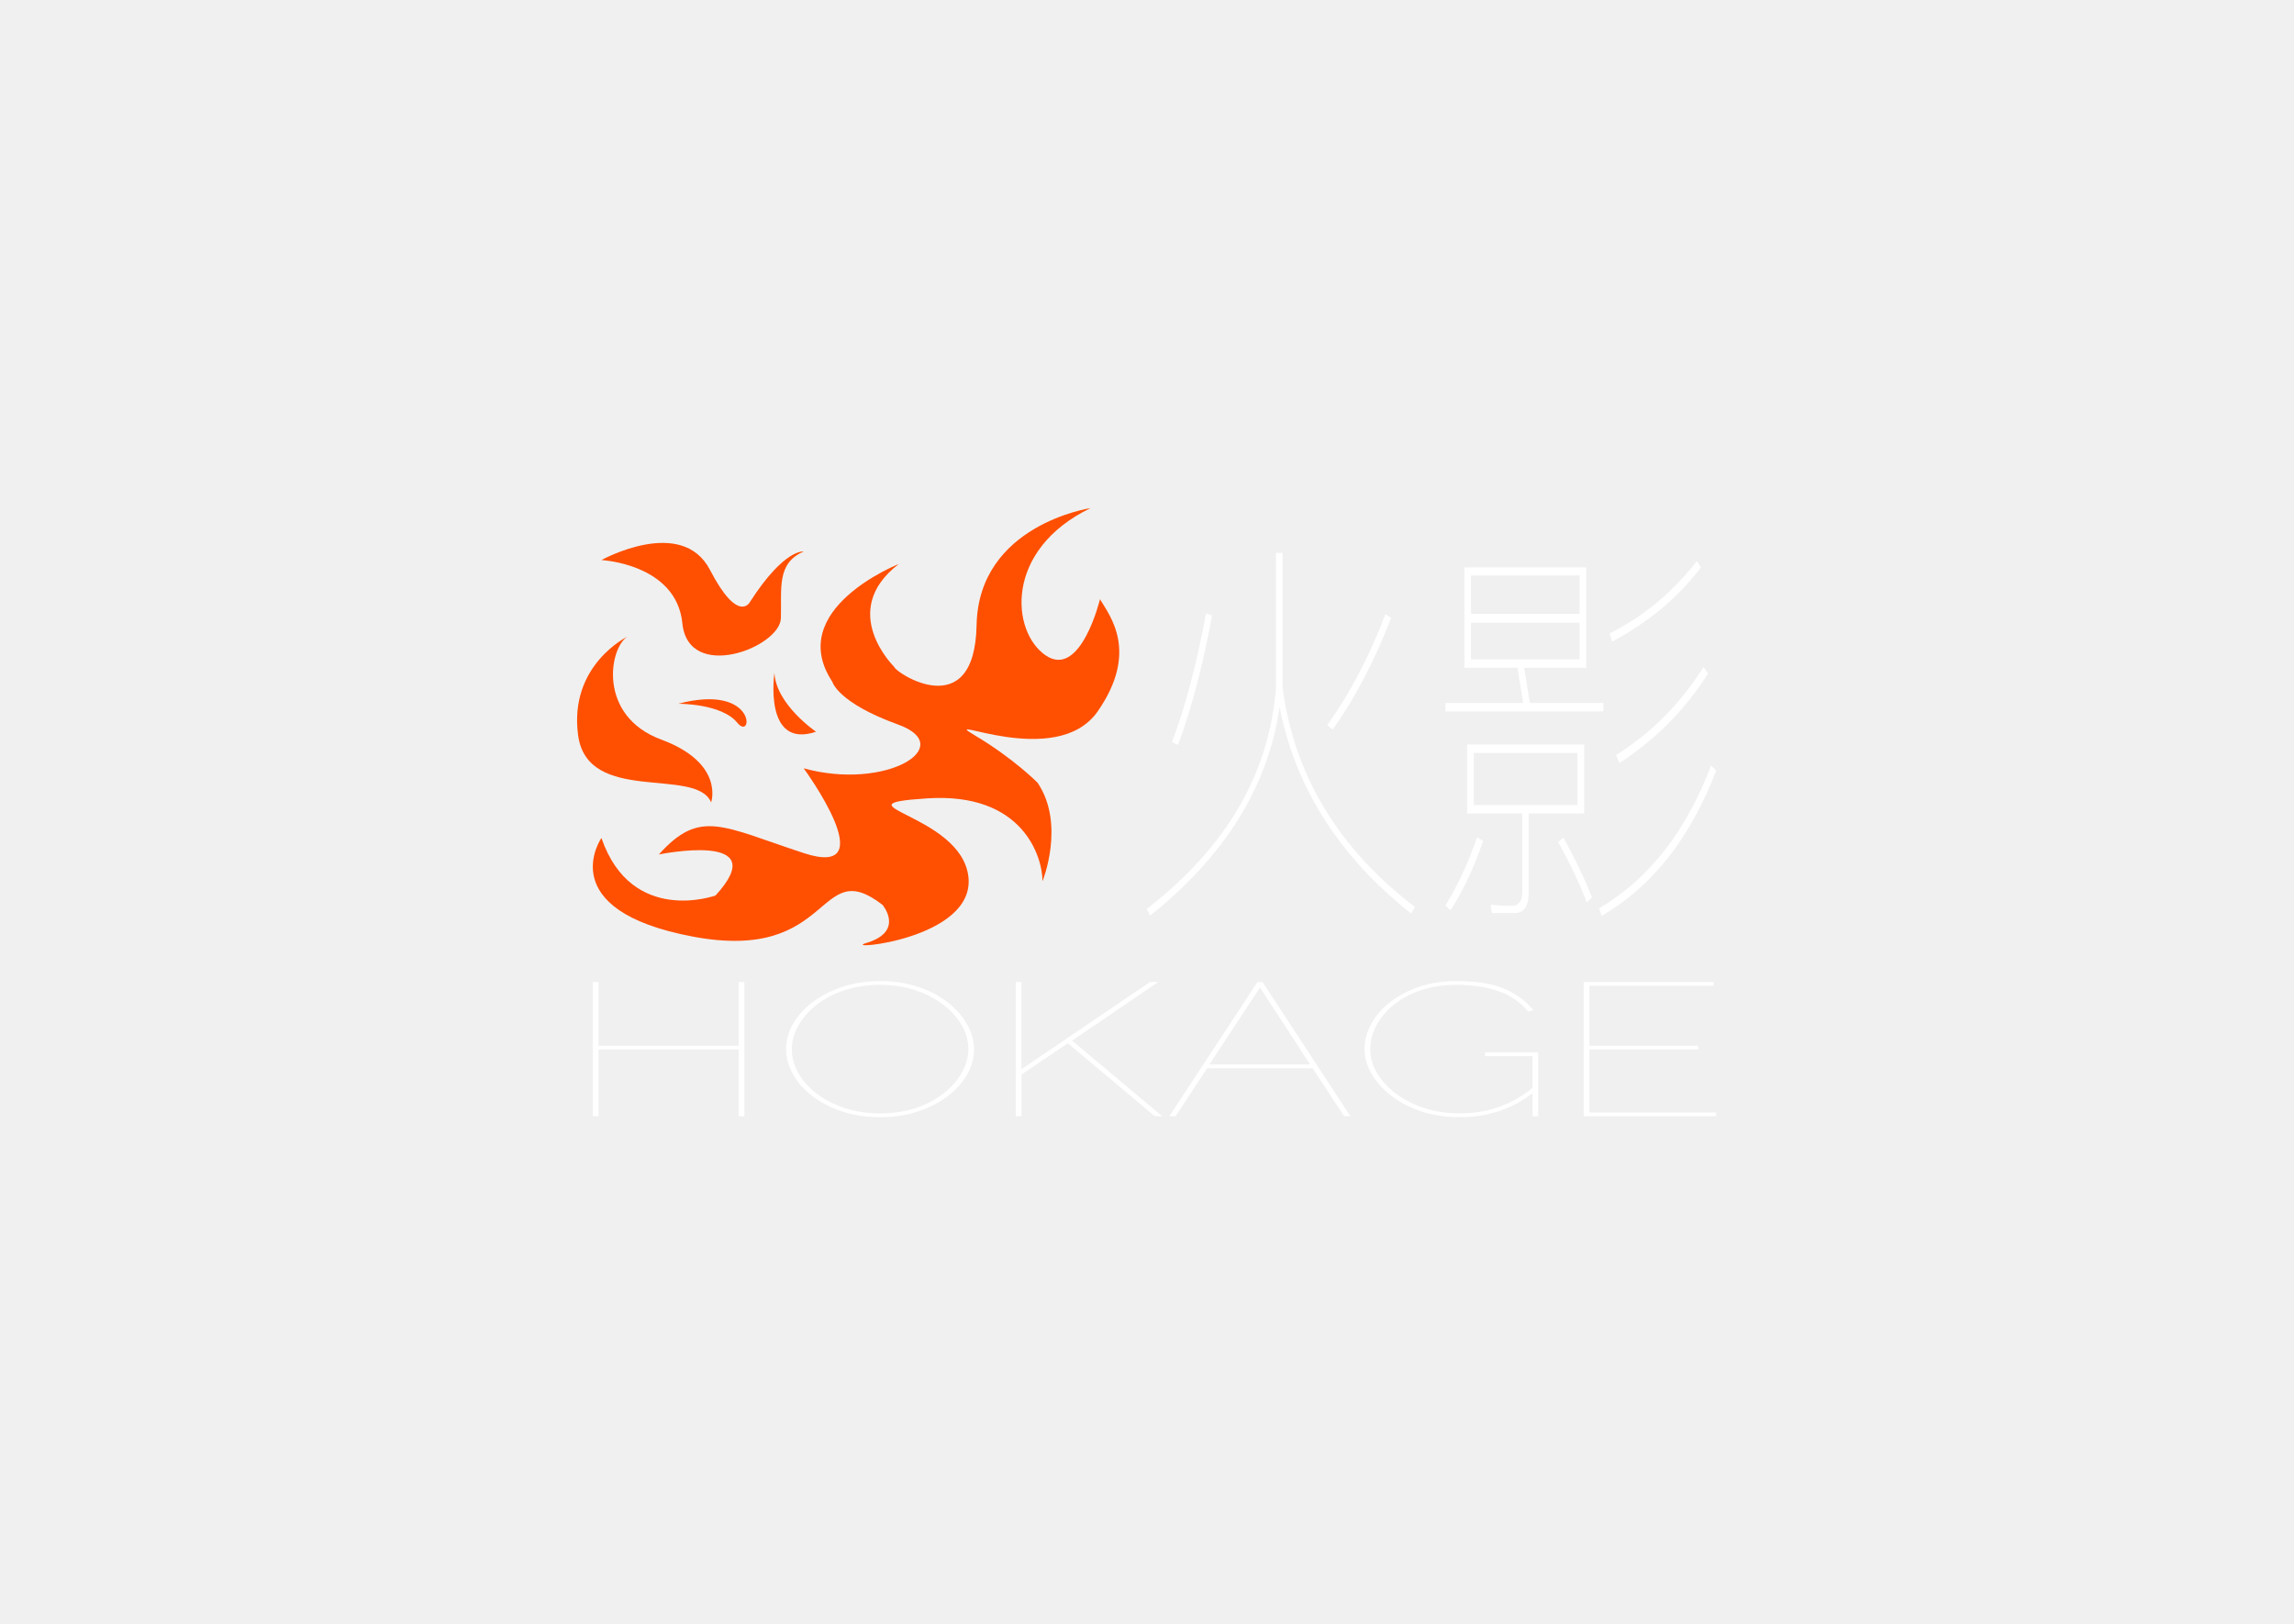
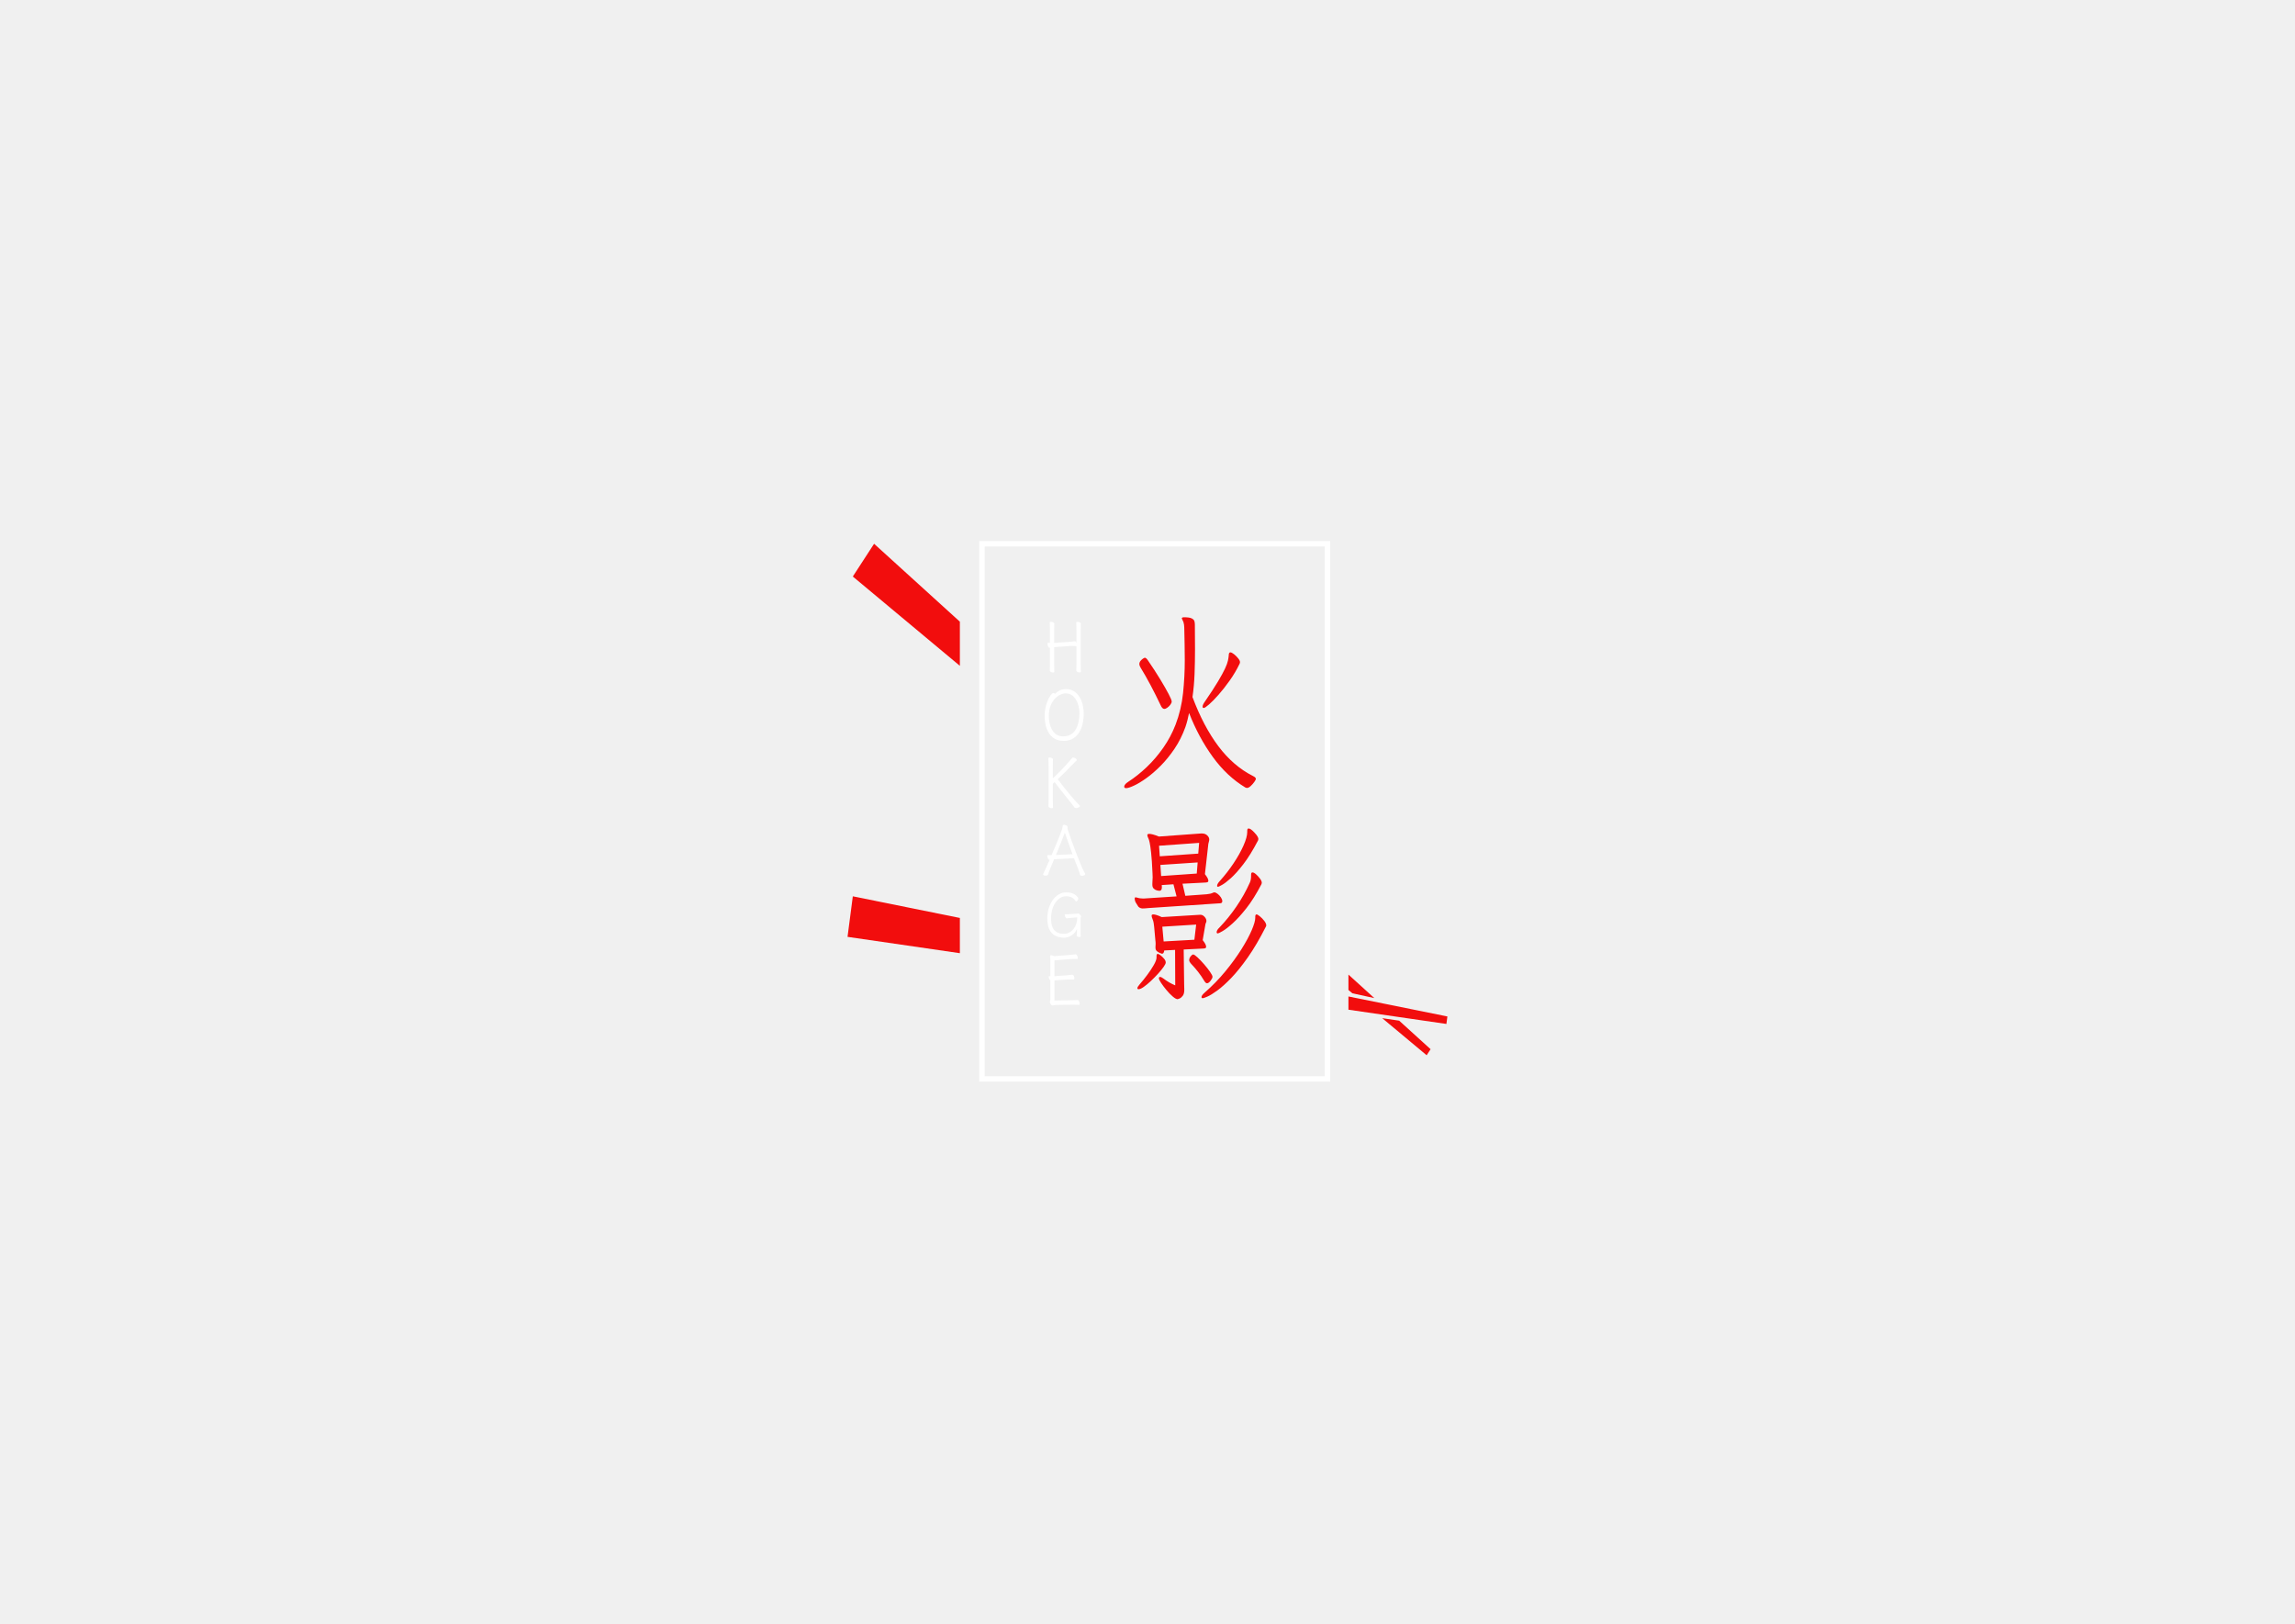
- <svg xmlns="http://www.w3.org/2000/svg" width="100%" height="100%" viewBox="0 0 3509 2484" version="1.1" xml:space="preserve" style="fill-rule:evenodd;clip-rule:evenodd;stroke-linejoin:round;stroke-miterlimit:2;">
-   <g>
-     <path d="M919.963,856.787c0,0 114.608,5.713 123.787,96.613c9.183,90.9 149.379,37.021 150.738,-7.663c1.358,-44.687 -7.004,-84.2 34.842,-101.975c0,0 -29.246,-5.271 -82.346,77.438c0,0 -17.771,33.808 -60.958,-49.342c-43.187,-83.154 -166.062,-15.071 -166.062,-15.071Z" style="fill:#ff4f00;" />
-     <path d="M959.917,973.829c0,0 -89.883,43.229 -75.663,150.596c14.221,107.362 180.283,47.846 203.533,103.033c0,0 21.008,-59.962 -76.462,-96.121c-97.471,-36.158 -79.617,-140.237 -51.408,-157.508Z" style="fill:#ff4f00;" />
-     <path d="M1682.588,916.692c0,0 -29.379,121.862 -82.708,86.15c-53.325,-35.713 -64.446,-161.275 68.183,-225.546c0,0 -171.258,25.379 -174.221,179.017c-2.962,153.637 -125.267,71.983 -126.088,63.75c0,0 -87.142,-84.992 7.017,-157.229c0,0 -174.938,69.117 -101.558,180.2c0,0 8.112,31.967 100.408,65.296c92.296,33.333 -18.133,101.763 -144.292,67.017c0,0 125.279,170.854 0,129.671c-125.279,-41.183 -158.613,-67.842 -221.512,2.133c0,0 177.717,-36.558 86.7,62.758c0,0 -128.15,46.467 -174.554,-87.958c0,0 -76.687,110.271 140.183,150.912c216.875,40.646 188.604,-126.908 289.75,-48.638c0,0 34.846,40.696 -25.238,58.525c-39.55,11.742 168.029,-5.271 156.608,-101.829c-11.421,-96.554 -210.662,-109.858 -63.229,-119.592c147.433,-9.729 176.65,90.313 176.65,126.696c0,0 35.317,-86.896 -7.479,-150.5c0,0 -36.087,-36.933 -96.512,-72.85c-60.421,-35.917 124.896,54.838 188.371,-36.425c63.475,-91.258 18.492,-146.304 3.521,-171.558Z" style="fill:#ff4f00;" />
-     <path d="M1037.417,1076.604c0,0 66.279,-0.621 90.35,29c24.067,29.621 30.829,-60.908 -90.35,-29Z" style="fill:#ff4f00;" />
-     <path d="M1184.575,1029.3c0,0 -17.179,117.317 63.662,90.092c0,0 -61.183,-41.475 -63.662,-90.092Z" style="fill:#ff4f00;" />
-     <path d="M1138.571,1502.271l0,205.338l-8.696,0l0,-102.092l-214.375,0l0,102.092l-8.696,0l0,-205.338l8.696,0l0,97.463l214.375,0l0,-97.463l8.696,0Z" style="fill:#fff;fill-rule:nonzero;" />
-     <path d="M1346.421,1709.054c-21.162,0 -40.583,-2.942 -58.267,-8.821c-17.683,-5.879 -32.904,-13.737 -45.658,-23.571c-12.754,-9.833 -22.613,-20.967 -29.571,-33.404c-6.954,-12.433 -10.433,-25.208 -10.433,-38.321c0,-13.688 3.621,-26.75 10.871,-39.187c7.246,-12.433 17.392,-23.521 30.437,-33.258c13.046,-9.738 28.337,-17.45 45.875,-23.138c17.537,-5.687 36.454,-8.529 56.746,-8.529c21.454,0 40.946,2.987 58.488,8.967c17.537,5.975 32.612,13.975 45.221,24.004c12.613,10.025 22.396,21.208 29.35,33.546c6.958,12.342 10.437,24.871 10.437,37.596c0,13.883 -3.625,27.042 -10.871,39.479c-7.246,12.433 -17.392,23.521 -30.438,33.258c-13.046,9.738 -28.267,17.4 -45.658,22.992c-17.392,5.592 -36.238,8.388 -56.529,8.388Zm-135.233,-104.117c0,12.725 3.333,24.971 10,36.729c6.667,11.762 16.092,22.271 28.267,31.525c12.175,9.254 26.525,16.583 43.046,21.979c16.525,5.4 34.5,8.1 53.921,8.1c20.004,0 38.267,-2.796 54.788,-8.388c16.525,-5.592 30.729,-13.113 42.617,-22.558c11.883,-9.45 21.088,-20.004 27.612,-31.671c6.521,-11.663 9.783,-23.567 9.783,-35.717c0,-12.725 -3.408,-24.967 -10.221,-36.729c-6.813,-11.758 -16.304,-22.267 -28.479,-31.521c-12.175,-9.254 -26.454,-16.583 -42.833,-21.983c-16.379,-5.396 -34.133,-8.096 -53.267,-8.096c-20.004,0 -38.337,2.796 -55.008,8.388c-16.667,5.592 -30.946,13.108 -42.829,22.558c-11.887,9.446 -21.092,20.004 -27.613,31.667c-6.521,11.667 -9.783,23.571 -9.783,35.717Z" style="fill:#fff;fill-rule:nonzero;" />
-     <path d="M1553.837,1707.608l0,-205.338l8.696,0l0,133.325l196.546,-133.325l12.613,0l-131.758,89.654l137.846,115.683l-11.308,0l-133.058,-111.633l-70.879,47.717l0,63.917l-8.696,0Z" style="fill:#fff;fill-rule:nonzero;" />
-     <path d="M1923.446,1502.271l7.829,0l134.362,205.338l-9.567,0l-48.267,-73.458l-161.321,0l-48.267,73.458l-9.567,0l134.796,-205.338Zm80.446,126.096l-76.529,-117.708l-77.4,117.708l153.929,0Z" style="fill:#fff;fill-rule:nonzero;" />
-     <path d="M2232.925,1709.054c-21.454,0 -41.096,-2.988 -58.921,-8.967c-17.829,-5.975 -33.196,-13.979 -46.092,-24.004c-12.904,-10.025 -22.904,-21.208 -30.004,-33.546c-7.104,-12.342 -10.654,-24.875 -10.654,-37.6c0,-13.3 3.404,-26.171 10.217,-38.608c6.813,-12.433 16.525,-23.571 29.133,-33.404c12.612,-9.833 27.471,-17.642 44.567,-23.425c17.108,-5.783 35.954,-8.675 56.533,-8.675c31.888,0 57.038,4.192 75.446,12.579c18.408,8.388 32.538,19.138 42.396,32.246l-8.263,1.738c-11.596,-14.463 -26.742,-24.871 -45.442,-31.233c-18.696,-6.362 -40.075,-9.546 -64.138,-9.546c-20.292,0 -38.554,2.796 -54.787,8.388c-16.233,5.592 -30.079,13.108 -41.529,22.558c-11.45,9.446 -20.217,20.004 -26.304,31.667c-6.087,11.667 -9.133,23.571 -9.133,35.717c0,12.921 3.55,25.258 10.654,37.021c7.1,11.762 16.888,22.267 29.35,31.525c12.462,9.254 26.958,16.529 43.483,21.833c16.525,5.3 34.354,7.954 53.487,7.954c21.45,0 41.742,-3.425 60.875,-10.267c19.133,-6.846 37.687,-17.787 55.658,-32.825l0,8.096c-33.046,27.187 -71.892,40.779 -116.533,40.779Zm111.317,-93.413l-72.617,0l0,-5.787l81.313,0l0,97.754l-8.696,0l0,-91.967Z" style="fill:#fff;fill-rule:nonzero;" />
-     <path d="M2625.146,1701.825l0,5.783l-202.633,0l0,-205.338l198.716,0l0,5.783l-190.021,0l0,91.679l166.542,0l0,5.783l-166.542,0l0,96.308l193.937,0Z" style="fill:#fff;fill-rule:nonzero;" />
-     <path d="M1844.792,938.371c-14.758,79.6 -32.283,145.012 -52.112,196.846l9.221,4.321c21.217,-56.771 38.283,-122.8 52.117,-198.083l-9.225,-3.083Zm274.417,1.233c-24.904,65.408 -54.883,122.179 -89.012,169.696l8.3,6.787c34.129,-48.133 64.108,-104.904 89.475,-170.929l-8.763,-5.554Zm-167.417,-93.796l0,206.721c-10.608,132.054 -76.558,244.358 -197.854,338.154l5.533,9.875c114.379,-91.329 180.329,-197.462 197.854,-319.029c23.983,123.417 91.321,228.938 201.083,315.942l5.992,-9.871c-117.138,-89.475 -184.475,-201.167 -202.463,-335.071l0,-206.721l-10.146,0Z" style="fill:#fff;fill-rule:nonzero;" />
-     <path d="M2240.042,868.025l0,153.65l81.171,0l8.762,53.683l-118.987,0l0,12.958l241.667,0l0,-12.958l-112.533,0l-8.763,-53.683l95.008,0l0,-153.65l-186.325,0Zm176.179,140.692l-166.033,0l0,-56.154l166.033,0l0,56.154Zm-166.033,-69.729l0,-58.621l166.033,0l0,58.621l-166.033,0Zm-5.996,199.929l0,105.521l84.4,0l0,119.712c0,14.192 -5.533,21.6 -15.679,21.6c-10.608,0 -21.675,-0.621 -32.746,-1.854l1.846,12.958l34.588,0c14.3,0 21.679,-10.487 21.679,-30.237l0,-122.179l84.858,0l0,-105.521l-178.946,0Zm168.8,92.562l-158.654,0l0,-79.6l158.654,0l0,79.6Zm-153.579,49.367c-13.837,40.108 -29.979,74.667 -48.425,104.283l7.837,7.412c19.371,-30.242 35.975,-65.417 49.813,-106.142l-9.225,-5.554Zm131.904,0.617l-7.842,6.787c18.45,33.321 33.208,64.175 43.817,92.562l7.838,-8.025c-10.146,-25.917 -24.442,-56.771 -43.813,-91.325Zm204.312,-423.313c-35.975,46.9 -80.25,83.921 -133.75,111.075l4.15,12.342c56.267,-30.237 101.467,-67.879 135.596,-113.542l-5.996,-9.875Zm10.146,162.292c-35.513,56.154 -80.25,101.2 -133.75,134.521l5.075,12.342c55.804,-36.408 101.004,-82.071 135.592,-136.992l-6.917,-9.871Zm11.529,150.567c-38.279,101.2 -95.467,174.013 -171.104,218.442l3.688,11.729c77.483,-45.05 135.596,-119.1 175.258,-222.15l-7.841,-8.021Z" style="fill:#fff;fill-rule:nonzero;" />
+ <svg xmlns="http://www.w3.org/2000/svg" width="100%" height="100%" viewBox="0 0 3508 2481" version="1.1" xml:space="preserve" style="fill-rule:evenodd;clip-rule:evenodd;stroke-linecap:round;stroke-miterlimit:1.5;">
+   <g transform="matrix(0.862984,0,0,1,1006.368,510.25)">
+     <path d="M1222.23,979.389L1268.054,1015.304L1229.281,1008.005L1222.23,1002.929L1222.23,979.389ZM1222.23,1012.833L1397.501,1043.395L1395.773,1054.832L1222.23,1033.053L1222.23,1012.833ZM534,946.683L335.022,921.712L344.38,859.762L534,892.826L534,946.683ZM534,507.46L344.38,370.949L382.065,320.898L534,439.979L534,507.46ZM1312.111,1049.835L1367.741,1093.435L1360.783,1102.676L1282.083,1046.018L1312.111,1049.835Z" style="fill:rgb(242,13,13);" />
+   </g>
+   <g transform="matrix(4.53895,0,0,5.863078,-4864.406,-2532.476)">
+     <path d="M1491.725,648.52C1491.725,648.12 1491.875,647.92 1492.175,647.92C1492.642,647.92 1493.292,648.27 1494.125,648.97C1494.659,649.404 1495.017,649.754 1495.2,650.02C1495.384,650.287 1495.475,650.504 1495.475,650.67C1495.475,650.77 1495.442,650.887 1495.375,651.02C1493.642,653.587 1491.984,655.662 1490.4,657.245C1488.817,658.829 1487.409,660.045 1486.175,660.895C1484.942,661.745 1483.95,662.329 1483.2,662.645C1482.45,662.962 1482.025,663.12 1481.925,663.12C1481.692,663.12 1481.575,663.037 1481.575,662.87C1481.575,662.537 1481.875,662.12 1482.475,661.62C1484.142,660.187 1485.675,658.662 1487.075,657.045C1488.475,655.429 1489.6,653.879 1490.45,652.395C1491.3,650.912 1491.725,649.72 1491.725,648.82L1491.725,648.52ZM1458.375,668.67C1457.975,668.704 1457.625,668.729 1457.325,668.745C1457.025,668.762 1456.759,668.77 1456.525,668.77C1455.959,668.77 1455.475,668.62 1455.075,668.32C1454.942,668.187 1454.859,668.087 1454.825,668.02C1454.759,667.954 1454.575,667.729 1454.275,667.345C1453.975,666.962 1453.825,666.57 1453.825,666.17C1453.825,665.97 1453.925,665.87 1454.125,665.87C1454.292,665.87 1454.425,665.887 1454.525,665.92C1454.925,666.02 1455.292,666.087 1455.625,666.12C1455.959,666.154 1456.259,666.17 1456.525,666.17L1457.025,666.17L1467.925,665.62L1466.875,662.47L1462.925,662.67L1462.975,663.07L1462.975,663.27C1462.975,663.87 1462.692,664.17 1462.125,664.17C1461.992,664.17 1461.734,664.137 1461.35,664.07C1460.967,664.004 1460.609,663.854 1460.275,663.62C1459.942,663.387 1459.775,663.054 1459.775,662.62L1459.775,662.27C1459.775,661.97 1459.792,661.687 1459.825,661.42C1459.859,661.154 1459.875,660.904 1459.875,660.67C1459.875,660.504 1459.867,660.329 1459.85,660.145C1459.834,659.962 1459.825,659.787 1459.825,659.62C1459.692,657.254 1459.534,655.445 1459.35,654.195C1459.167,652.945 1459,652.062 1458.85,651.545C1458.7,651.029 1458.575,650.704 1458.475,650.57C1458.209,650.137 1458.075,649.837 1458.075,649.67C1458.075,649.437 1458.292,649.32 1458.725,649.32C1458.992,649.32 1459.392,649.37 1459.925,649.47C1460.459,649.57 1461.142,649.754 1461.975,650.02L1476.125,649.22L1476.475,649.22C1477.209,649.22 1477.8,649.387 1478.25,649.72C1478.7,650.054 1478.925,650.404 1478.925,650.77C1478.925,650.97 1478.884,651.17 1478.8,651.37C1478.717,651.57 1478.659,651.754 1478.625,651.92L1477.475,659.82C1477.909,660.254 1478.209,660.604 1478.375,660.87C1478.542,661.137 1478.625,661.354 1478.625,661.52C1478.625,661.754 1478.492,661.895 1478.225,661.945C1477.959,661.995 1477.675,662.02 1477.375,662.02L1469.925,662.32L1470.875,665.47L1478.025,665.07C1478.492,665.037 1478.909,664.987 1479.275,664.92C1479.642,664.854 1479.992,664.754 1480.325,664.62C1480.392,664.587 1480.492,664.57 1480.625,664.57C1480.925,664.57 1481.292,664.695 1481.725,664.945C1482.159,665.195 1482.534,665.504 1482.85,665.87C1483.167,666.237 1483.325,666.57 1483.325,666.87C1483.325,667.237 1483.059,667.42 1482.525,667.42L1458.375,668.67ZM1475.525,651.67L1462.025,652.42L1462.275,655.17L1475.225,654.47L1475.525,651.67ZM1475.025,656.77L1462.475,657.42L1462.725,660.32L1474.725,659.67L1475.025,656.77ZM1493.025,659.97C1493.025,659.57 1493.175,659.37 1493.475,659.37C1493.809,659.37 1494.217,659.537 1494.7,659.87C1495.184,660.204 1495.625,660.579 1496.025,660.995C1496.425,661.412 1496.625,661.77 1496.625,662.07C1496.625,662.17 1496.592,662.287 1496.525,662.42C1494.825,664.954 1493.134,667.045 1491.45,668.695C1489.767,670.345 1488.234,671.654 1486.85,672.62C1485.467,673.587 1484.325,674.27 1483.425,674.67C1482.525,675.07 1481.992,675.27 1481.825,675.27C1481.559,675.27 1481.425,675.17 1481.425,674.97C1481.425,674.604 1481.725,674.204 1482.325,673.77C1484.392,672.104 1486.309,670.27 1488.075,668.27C1489.842,666.27 1491.342,664.204 1492.575,662.07C1492.709,661.87 1492.817,661.612 1492.9,661.295C1492.984,660.979 1493.025,660.62 1493.025,660.22L1493.025,659.97ZM1467.425,679.57L1463.775,679.72C1463.742,679.954 1463.667,680.154 1463.55,680.32C1463.434,680.487 1463.242,680.57 1462.975,680.57L1462.45,680.42C1462.1,680.32 1461.742,680.162 1461.375,679.945C1461.009,679.729 1460.825,679.42 1460.825,679.02L1460.825,678.72C1460.825,678.587 1460.834,678.47 1460.85,678.37C1460.867,678.27 1460.875,678.154 1460.875,678.02C1460.875,677.854 1460.867,677.687 1460.85,677.52C1460.834,677.354 1460.809,677.17 1460.775,676.97L1460.375,673.52C1460.342,673.187 1460.284,672.845 1460.2,672.495C1460.117,672.145 1459.992,671.82 1459.825,671.52C1459.625,671.154 1459.525,670.87 1459.525,670.67C1459.525,670.437 1459.709,670.32 1460.075,670.32C1460.342,670.32 1460.7,670.37 1461.15,670.47C1461.6,670.57 1462.192,670.754 1462.925,671.02L1475.725,670.42L1476.025,670.42C1476.492,670.42 1476.934,670.595 1477.35,670.945C1477.767,671.295 1477.975,671.654 1477.975,672.02C1477.975,672.187 1477.925,672.345 1477.825,672.495C1477.725,672.645 1477.659,672.804 1477.625,672.97L1476.725,677.02C1477.159,677.454 1477.459,677.804 1477.625,678.07C1477.792,678.337 1477.875,678.554 1477.875,678.72C1477.875,678.954 1477.767,679.095 1477.55,679.145C1477.334,679.195 1477.092,679.22 1476.825,679.22L1470.325,679.47L1470.475,688.47C1470.475,688.737 1470.484,688.995 1470.5,689.245C1470.517,689.495 1470.525,689.737 1470.525,689.97C1470.525,690.67 1470.35,691.195 1470,691.545C1469.65,691.895 1469.292,692.129 1468.925,692.245C1468.559,692.362 1468.342,692.42 1468.275,692.42C1467.875,692.42 1467.325,692.187 1466.625,691.72C1465.925,691.254 1465.225,690.695 1464.525,690.045C1463.825,689.395 1463.225,688.779 1462.725,688.195C1462.225,687.612 1461.975,687.204 1461.975,686.97C1461.975,686.737 1462.109,686.62 1462.375,686.62C1462.642,686.62 1463.009,686.754 1463.475,687.02C1464.775,687.787 1466.109,688.387 1467.475,688.82L1467.425,679.57ZM1474.525,672.97L1463.125,673.52L1463.575,677.37L1473.925,676.92L1474.525,672.97ZM1494.425,670.92C1494.425,670.52 1494.575,670.32 1494.875,670.32C1495.075,670.32 1495.442,670.487 1495.975,670.82C1496.509,671.154 1497,671.545 1497.45,671.995C1497.9,672.445 1498.125,672.837 1498.125,673.17C1498.125,673.304 1498.092,673.404 1498.025,673.47C1495.959,676.637 1493.925,679.32 1491.925,681.52C1489.925,683.72 1488.05,685.52 1486.3,686.92C1484.55,688.32 1482.992,689.404 1481.625,690.17C1480.259,690.937 1479.15,691.462 1478.3,691.745C1477.45,692.029 1476.942,692.17 1476.775,692.17C1476.475,692.17 1476.325,692.07 1476.325,691.87C1476.325,691.57 1476.675,691.187 1477.375,690.72C1479.975,688.954 1482.317,687.087 1484.4,685.12C1486.484,683.154 1488.275,681.245 1489.775,679.395C1491.275,677.545 1492.425,675.895 1493.225,674.445C1494.025,672.995 1494.425,671.92 1494.425,671.22L1494.425,670.92ZM1461.175,681.17C1461.175,680.804 1461.309,680.62 1461.575,680.62C1461.809,680.62 1462.134,680.745 1462.55,680.995C1462.967,681.245 1463.359,681.537 1463.725,681.87C1464.092,682.204 1464.275,682.537 1464.275,682.87C1464.275,683.104 1464.034,683.487 1463.55,684.02C1463.067,684.554 1462.442,685.145 1461.675,685.795C1460.909,686.445 1460.1,687.079 1459.25,687.695C1458.4,688.312 1457.609,688.82 1456.875,689.22C1456.142,689.62 1455.559,689.82 1455.125,689.82C1454.859,689.82 1454.725,689.737 1454.725,689.57C1454.725,689.337 1454.975,689.004 1455.475,688.57C1456.309,687.837 1457.159,687.02 1458.025,686.12C1458.892,685.22 1459.634,684.354 1460.25,683.52C1460.867,682.687 1461.175,682.037 1461.175,681.57L1461.175,681.17ZM1480.025,686.57C1480.025,686.837 1479.809,687.187 1479.375,687.62C1478.942,688.054 1478.542,688.27 1478.175,688.27C1477.875,688.27 1477.559,688.054 1477.225,687.62C1476.592,686.787 1475.9,686.004 1475.15,685.27C1474.4,684.537 1473.692,683.904 1473.025,683.37C1472.459,682.904 1472.175,682.537 1472.175,682.27C1472.175,681.904 1472.342,681.562 1472.675,681.245C1473.009,680.929 1473.292,680.77 1473.525,680.77C1473.792,680.77 1474.275,681.02 1474.975,681.52C1475.675,682.02 1476.417,682.62 1477.2,683.32C1477.984,684.02 1478.65,684.679 1479.2,685.295C1479.75,685.912 1480.025,686.337 1480.025,686.57Z" style="fill:rgb(242,13,13);" />
+   </g>
+   <g transform="matrix(4.53895,0,0,5.863078,-4883.641,-2851.226)">
+     <path d="M1476.375,672.17C1476.209,672.804 1476.025,673.429 1475.825,674.045C1475.625,674.662 1475.392,675.27 1475.125,675.87C1474.159,677.937 1472.942,679.812 1471.475,681.495C1470.009,683.179 1468.45,684.662 1466.8,685.945C1465.15,687.229 1463.542,688.304 1461.975,689.17C1460.409,690.037 1459.017,690.687 1457.8,691.12C1456.584,691.554 1455.709,691.77 1455.175,691.77C1454.742,691.77 1454.525,691.637 1454.525,691.37C1454.525,691.204 1454.634,691.012 1454.85,690.795C1455.067,690.579 1455.409,690.354 1455.875,690.12C1458.009,689.054 1460.092,687.77 1462.125,686.27C1464.159,684.77 1466.017,683.087 1467.7,681.22C1469.384,679.354 1470.759,677.354 1471.825,675.22C1473.125,672.587 1473.967,669.837 1474.35,666.97C1474.734,664.104 1474.925,661.254 1474.925,658.42C1474.925,657.054 1474.909,655.72 1474.875,654.42C1474.842,653.12 1474.809,651.854 1474.775,650.62C1474.775,650.087 1474.742,649.595 1474.675,649.145C1474.609,648.695 1474.425,648.27 1474.125,647.87C1473.992,647.67 1473.925,647.554 1473.925,647.52C1473.925,647.32 1474.175,647.22 1474.675,647.22C1475.909,647.22 1476.775,647.32 1477.275,647.52C1477.775,647.72 1478.075,647.962 1478.175,648.245C1478.275,648.529 1478.325,648.82 1478.325,649.12C1478.325,650.22 1478.334,651.304 1478.35,652.37C1478.367,653.437 1478.375,654.504 1478.375,655.57C1478.375,657.737 1478.325,659.862 1478.225,661.945C1478.125,664.029 1477.892,666.054 1477.525,668.02C1479.992,673.12 1482.9,677.395 1486.25,680.845C1489.6,684.295 1493.492,686.887 1497.925,688.62C1498.559,688.854 1498.875,689.104 1498.875,689.37C1498.875,689.504 1498.7,689.762 1498.35,690.145C1498,690.529 1497.592,690.887 1497.125,691.22C1496.659,691.554 1496.225,691.72 1495.825,691.72C1495.725,691.72 1495.575,691.687 1495.375,691.62C1491.209,689.687 1487.534,687.02 1484.35,683.62C1481.167,680.22 1478.509,676.404 1476.375,672.17ZM1489.725,657.22C1489.725,656.654 1489.909,656.37 1490.275,656.37C1490.575,656.37 1490.984,656.529 1491.5,656.845C1492.017,657.162 1492.484,657.52 1492.9,657.92C1493.317,658.32 1493.525,658.654 1493.525,658.92C1493.525,659.054 1493.475,659.204 1493.375,659.37C1492.442,660.87 1491.342,662.312 1490.075,663.695C1488.809,665.079 1487.559,666.312 1486.325,667.395C1485.092,668.479 1484.017,669.329 1483.1,669.945C1482.184,670.562 1481.592,670.87 1481.325,670.87C1481.059,670.87 1480.925,670.754 1480.925,670.52C1480.925,670.187 1481.192,669.737 1481.725,669.17C1483.592,667.07 1485.059,665.329 1486.125,663.945C1487.192,662.562 1487.984,661.437 1488.5,660.57C1489.017,659.704 1489.342,659.012 1489.475,658.495C1489.609,657.979 1489.692,657.554 1489.725,657.22ZM1470.525,669.17C1470.525,669.437 1470.367,669.729 1470.05,670.045C1469.734,670.362 1469.384,670.62 1469,670.82C1468.617,671.02 1468.309,671.12 1468.075,671.12C1467.575,671.12 1467.142,670.787 1466.775,670.12C1465.742,668.42 1464.625,666.695 1463.425,664.945C1462.225,663.195 1461.092,661.654 1460.025,660.32C1459.759,659.954 1459.625,659.67 1459.625,659.47C1459.625,659.137 1459.759,658.845 1460.025,658.595C1460.292,658.345 1460.575,658.145 1460.875,657.995C1461.175,657.845 1461.375,657.77 1461.475,657.77C1461.775,657.77 1462.125,658.004 1462.525,658.47C1464.092,660.237 1465.475,661.887 1466.675,663.42C1467.875,664.954 1468.817,666.229 1469.5,667.245C1470.184,668.262 1470.525,668.904 1470.525,669.17Z" style="fill:rgb(242,13,13);" />
+   </g>
+   <g transform="matrix(0.398633,0,0,0.610947,1355.381,673.7556)">
+     <path d="M727.452,513.591C727.296,513.591 727.102,513.621 726.869,513.68C726.636,513.739 726.364,513.768 726.053,513.768C724.498,513.768 721.933,513.68 718.358,513.503C714.782,513.325 711.129,513.237 707.399,513.237C706.466,513.237 705.533,513.266 704.6,513.325C703.668,513.384 702.813,513.414 702.035,513.414L643.508,516.072L642.109,516.072L642.109,559.14C642.109,562.803 642.226,566.348 642.459,569.774C642.692,573.201 642.809,575.918 642.809,577.927C642.809,579.108 641.176,579.699 637.912,579.699C635.425,579.699 632.704,579.256 629.751,578.37C626.797,577.484 625.32,576.273 625.32,574.737C625.32,573.319 625.398,571.103 625.554,568.09C625.709,565.077 625.787,562.035 625.787,558.963L625.787,517.49C625.32,517.608 624.776,517.668 624.155,517.668L623.921,517.668C621.901,517.668 620.152,516.575 618.675,514.389C617.198,512.203 616.46,510.165 616.46,508.274C616.46,506.384 617.315,505.438 619.025,505.438L619.258,505.438C619.88,505.438 620.735,505.468 621.823,505.527C622.911,505.586 624.232,505.616 625.787,505.616L625.787,473.359C625.787,469.696 625.67,466.152 625.437,462.725C625.204,459.299 625.087,456.581 625.087,454.573C625.087,453.391 626.72,452.8 629.984,452.8C632.627,452.8 635.386,453.243 638.262,454.129C641.138,455.016 642.576,456.227 642.576,457.763C642.576,459.181 642.498,461.396 642.342,464.409C642.187,467.422 642.109,470.464 642.109,473.537L642.109,505.616L643.275,505.616L701.802,502.957C705.378,502.721 709.031,502.485 712.762,502.248C716.492,502.012 719.291,501.776 721.156,501.539L721.855,501.539C723.099,501.539 724.187,501.923 725.12,502.691C726.053,503.459 726.83,504.493 727.452,505.793L727.452,473.359C727.452,469.696 727.335,466.152 727.102,462.725C726.869,459.299 726.752,456.581 726.752,454.573C726.752,453.391 728.384,452.8 731.649,452.8C734.292,452.8 737.051,453.243 739.927,454.129C742.803,455.016 744.24,456.227 744.24,457.763C744.24,459.181 744.163,461.396 744.007,464.409C743.852,467.422 743.774,470.464 743.774,473.537L743.774,558.963C743.774,562.626 743.891,566.17 744.124,569.597C744.357,573.023 744.474,575.741 744.474,577.75C744.474,578.931 742.841,579.522 739.577,579.522C737.09,579.522 734.369,579.079 731.416,578.193C728.462,577.307 726.985,576.095 726.985,574.559C726.985,573.142 727.063,570.926 727.219,567.913C727.374,564.9 727.452,561.858 727.452,558.786L727.452,513.591Z" style="fill:white;fill-rule:nonzero;" />
+   </g>
+   <g transform="matrix(0.398633,0,0,0.610947,1352.267,777.5175)">
+     <path d="M653.068,463.257C658.509,459.594 664.65,456.699 671.489,454.573C678.329,452.446 686.335,451.382 695.507,451.382C709.497,451.382 721.545,454.07 731.649,459.446C741.753,464.823 749.526,472.178 754.967,481.512C760.407,490.846 763.128,501.48 763.128,513.414C763.128,522.512 761.612,531.137 758.581,539.29C755.549,547.443 750.886,554.65 744.59,560.912C738.294,567.175 730.328,572.078 720.69,575.623C711.052,579.167 699.626,580.94 686.413,580.94C669.779,580.94 656.061,578.193 645.257,572.698C634.453,567.204 626.447,559.731 621.24,550.278C616.032,540.826 613.428,530.074 613.428,518.022C613.428,510.106 614.711,502.691 617.276,495.779C619.841,488.867 622.989,482.812 626.72,477.613C630.45,472.414 634.181,468.367 637.912,465.472C641.643,462.578 644.674,461.13 647.006,461.13C648.249,461.13 649.415,461.337 650.504,461.751C651.592,462.164 652.447,462.666 653.068,463.257ZM684.547,569.597C696.051,569.597 705.766,568.031 713.694,564.9C721.622,561.769 727.996,557.486 732.815,552.051C737.634,546.616 741.17,540.442 743.424,533.53C745.678,526.618 746.805,519.44 746.805,511.996C746.805,505.97 745.717,499.974 743.541,494.007C741.365,488.04 738.061,482.664 733.631,477.879C729.201,473.093 723.682,469.253 717.075,466.359C710.469,463.464 702.813,462.016 694.107,462.016C687.423,462.016 680.311,463.198 672.772,465.561C665.232,467.924 658.198,471.439 651.669,476.106C645.14,480.774 639.816,486.593 635.697,493.564C631.577,500.535 629.518,508.57 629.518,517.668C629.518,527.12 631.461,535.775 635.347,543.632C639.233,551.49 645.218,557.781 653.302,562.508C661.385,567.234 671.8,569.597 684.547,569.597Z" style="fill:white;fill-rule:nonzero;" />
+   </g>
+   <g transform="matrix(0.398633,0,0,0.610947,1353.336,881.1712)">
+     <path d="M625.787,473.359C625.787,469.696 625.67,466.152 625.437,462.725C625.204,459.299 625.087,456.581 625.087,454.573C625.087,453.391 626.72,452.8 629.984,452.8C632.627,452.8 635.386,453.243 638.262,454.129C641.138,455.016 642.576,456.227 642.576,457.763C642.576,459.181 642.498,461.396 642.342,464.409C642.187,467.422 642.109,470.464 642.109,473.537L642.109,504.73C651.903,498.94 661.113,493.18 669.741,487.449C678.368,481.719 686.024,476.431 692.708,471.587C699.393,466.743 704.795,462.755 708.914,459.624C713.034,456.493 715.482,454.573 716.259,453.864C716.881,453.273 718.125,452.977 719.99,452.977C722.788,452.977 725.819,453.657 729.084,455.016C732.348,456.374 733.981,457.704 733.981,459.003C733.981,459.594 733.67,460.067 733.048,460.421C730.716,461.957 727.996,463.671 724.887,465.561C721.778,467.452 718.28,469.756 714.394,472.473C707.243,477.436 699.082,482.9 689.91,488.867C680.739,494.834 671.023,500.949 660.763,507.211C660.919,507.211 662.357,508.392 665.077,510.755C667.797,513.119 671.489,516.25 676.153,520.149C680.816,524.048 686.063,528.39 691.892,533.175C697.722,537.961 703.784,542.805 710.08,547.709C716.376,552.612 722.555,557.25 728.618,561.621C734.68,565.993 740.199,569.774 745.173,572.964C745.795,573.319 746.106,573.732 746.106,574.205C746.106,575.387 744.551,576.539 741.442,577.661C738.333,578.783 735.069,579.345 731.649,579.345C730.094,579.345 728.618,579.167 727.219,578.813C725.819,578.459 724.731,577.868 723.954,577.041C723.021,576.095 721.933,575.032 720.69,573.851C719.446,572.669 717.891,571.31 716.026,569.774C711.829,566.466 706.971,562.567 701.453,558.077C695.934,553.587 690.066,548.802 683.848,543.721C677.63,538.64 671.528,533.589 665.543,528.567C659.559,523.546 654.079,518.849 649.104,514.477L642.109,518.731L642.109,558.077C642.109,562.094 642.226,565.905 642.459,569.508C642.692,573.112 642.809,575.918 642.809,577.927C642.809,579.108 641.176,579.699 637.912,579.699C635.425,579.699 632.704,579.256 629.751,578.37C626.797,577.484 625.32,576.273 625.32,574.737C625.32,573.319 625.398,571.015 625.554,567.825C625.709,564.634 625.787,561.326 625.787,557.9L625.787,473.359Z" style="fill:white;fill-rule:nonzero;" />
+   </g>
+   <g transform="matrix(0.398633,0,0,0.610947,1354.963,984.7166)">
+     <path d="M643.975,537.872L643.042,537.872C640.555,541.889 638.067,545.789 635.58,549.57C633.093,553.351 630.761,556.895 628.585,560.204C627.341,562.094 625.826,564.693 624.038,568.002C622.25,571.31 620.89,573.969 619.957,575.977C619.491,576.923 618.209,577.661 616.11,578.193C614.011,578.724 611.796,578.99 609.464,578.99C607.288,578.99 605.306,578.724 603.518,578.193C601.731,577.661 600.837,576.804 600.837,575.623C600.837,574.914 601.148,574.264 601.77,573.673C602.391,572.964 603.013,572.167 603.635,571.281C604.257,570.394 605.306,568.888 606.783,566.761C608.26,564.634 610.514,561.415 613.545,557.102C616.576,552.789 620.657,546.793 625.787,539.113L624.155,539.113C622.289,539.113 620.579,538.02 619.025,535.834C617.47,533.648 616.693,531.669 616.693,529.897C616.693,528.124 617.548,527.238 619.258,527.238L619.724,527.238C621.123,527.238 622.522,527.297 623.921,527.415C625.32,527.534 626.953,527.593 628.818,527.593L633.248,527.593C638.534,519.558 643.819,511.435 649.104,503.223C654.39,495.011 659.209,487.302 663.561,480.094C667.914,472.887 671.334,466.861 673.821,462.016C674.443,460.953 674.909,459.328 675.22,457.142C675.531,454.957 676.075,453.509 676.852,452.8C677.63,452.091 679.106,451.737 681.283,451.737C683.925,451.737 686.646,452.239 689.444,453.243C692.242,454.248 693.952,455.341 694.574,456.522C694.574,456.64 694.613,456.758 694.69,456.877C694.768,456.995 694.807,457.113 694.807,457.231C694.807,457.704 694.69,458.265 694.457,458.915C694.224,459.565 694.107,460.185 694.107,460.776C694.107,461.366 694.185,461.78 694.341,462.016C698.849,471.114 704.095,481.069 710.08,491.88C716.065,502.691 722.322,513.591 728.851,524.58C735.38,535.568 741.675,545.907 747.738,555.595C748.982,557.486 750.925,560.204 753.567,563.748C756.21,567.293 758.775,570.424 761.262,573.142C761.573,573.496 761.806,573.821 761.962,574.116C762.117,574.412 762.195,574.678 762.195,574.914C762.195,576.332 760.796,577.425 757.998,578.193C755.2,578.961 752.479,579.345 749.837,579.345C748.127,579.345 746.572,579.167 745.173,578.813C743.774,578.459 742.919,577.927 742.608,577.218C741.675,575.091 740.354,572.285 738.644,568.799C736.934,565.314 735.457,562.508 734.214,560.381C731.882,556.6 729.473,552.612 726.985,548.418C724.498,544.223 721.933,539.881 719.291,535.391L643.975,537.872ZM713.461,525.289C707.709,515.127 702.191,505.202 696.906,495.513C691.62,485.825 687.345,477.731 684.081,471.232C681.438,475.722 678.29,481.039 674.637,487.183C670.984,493.328 667.059,499.826 662.862,506.679C658.665,513.532 654.39,520.385 650.037,527.238L713.461,525.289Z" style="fill:white;fill-rule:nonzero;" />
+   </g>
+   <g transform="matrix(0.349282,0,0,0.53531,1386.357,1122.403)">
+     <path d="M742.841,574.737C743.152,572.255 743.424,569.774 743.657,567.293C743.891,564.812 744.007,560.853 744.007,555.418C740.432,561.09 735.535,565.786 729.317,569.508C723.099,573.23 716.337,576.036 709.031,577.927C701.725,579.817 694.574,580.763 687.579,580.763C673.588,580.763 661.035,578.961 649.921,575.357C638.806,571.753 630.062,565.875 623.688,557.722C617.315,549.57 614.128,538.817 614.128,525.466C614.128,515.659 616.149,506.325 620.191,497.463C624.232,488.601 629.945,480.714 637.329,473.802C644.713,466.89 653.418,461.426 663.445,457.408C673.471,453.391 684.392,451.382 696.206,451.382C709.886,451.382 720.845,452.741 729.084,455.459C737.323,458.176 743.852,461.839 748.671,466.447C749.293,466.92 749.603,467.629 749.603,468.574C749.603,470.346 748.593,472.207 746.572,474.157C744.551,476.106 742.53,477.081 740.51,477.081C739.266,477.081 738.178,476.549 737.245,475.486C737.09,475.25 736.274,474.452 734.797,473.093C733.32,471.735 731.027,470.228 727.918,468.574C724.809,466.92 720.651,465.472 715.443,464.232C710.236,462.991 703.823,462.371 696.206,462.371C686.879,462.371 678.252,463.995 670.324,467.245C662.396,470.494 655.439,475.013 649.454,480.803C643.469,486.593 638.806,493.298 635.464,500.919C632.121,508.54 630.45,516.722 630.45,525.466C630.45,536.336 632.743,545.021 637.329,551.519C641.915,558.018 648.483,562.655 657.032,565.432C665.582,568.209 675.764,569.597 687.579,569.597C697.683,569.597 707.088,567.647 715.793,563.748C724.498,559.849 731.532,554.414 736.895,547.443C742.258,540.472 744.94,532.378 744.94,523.162C744.94,522.807 744.629,522.63 744.007,522.63L717.425,524.048C714.782,524.166 711.829,524.373 708.564,524.668C705.3,524.964 702.424,525.23 699.937,525.466L699.471,525.466C697.294,525.466 695.273,524.373 693.408,522.187C691.543,520.001 690.61,518.022 690.61,516.25C690.61,514.596 691.543,513.768 693.408,513.768L696.672,513.768C699.315,513.768 702.191,513.739 705.3,513.68C708.409,513.621 710.974,513.532 712.995,513.414L741.909,512.173C743.152,512.055 744.474,511.907 745.873,511.73C747.272,511.553 748.671,511.464 750.07,511.464C751.158,511.464 752.635,511.996 754.5,513.06C756.366,514.123 758.037,515.304 759.513,516.604C760.99,517.904 761.729,519.026 761.729,519.972C761.729,520.799 761.379,521.508 760.679,522.098C759.98,522.689 759.63,523.634 759.63,524.934L759.63,560.558C759.63,561.503 759.669,563.039 759.747,565.166C759.824,567.293 759.902,569.42 759.98,571.546C760.058,573.673 760.096,575.327 760.096,576.509C760.096,577.336 759.552,577.927 758.464,578.281C757.376,578.636 756.055,578.813 754.5,578.813C752.013,578.813 749.448,578.429 746.805,577.661C744.163,576.893 742.841,575.977 742.841,574.914L742.841,574.737Z" style="fill:white;fill-rule:nonzero;" />
+   </g>
+   <g transform="matrix(0.398633,0,0,0.610947,1356.032,1182.779)">
+     <path d="M735.38,578.104C734.136,578.104 731.455,578.015 727.335,577.838C723.216,577.661 719.135,577.572 715.093,577.572L711.363,577.572L646.54,578.281C644.052,578.281 641.915,578.488 640.127,578.902C638.339,579.315 636.28,579.522 633.948,579.522C631.772,579.522 629.595,578.488 627.419,576.42C625.243,574.353 624.155,572.61 624.155,571.192C624.155,570.365 624.427,569.124 624.971,567.47C625.515,565.816 625.787,564.28 625.787,562.862L625.787,516.781C624.077,516.072 622.6,514.773 621.356,512.882C620.113,510.992 619.491,509.397 619.491,508.097C619.491,506.797 620.113,506.147 621.356,506.147L621.823,506.147C622.445,506.147 623.105,506.206 623.805,506.325C624.504,506.443 625.165,506.502 625.787,506.502L625.787,465.295C625.787,463.582 625.631,462.016 625.32,460.598C625.165,459.535 625.048,458.678 624.971,458.029C624.893,457.379 624.854,456.818 624.854,456.345C624.854,455.163 625.243,454.454 626.02,454.218C626.797,453.982 627.497,453.864 628.119,453.864C630.295,453.864 632.86,454.218 635.813,454.927C638.767,455.636 640.321,456.049 640.477,456.168L703.668,452.977C707.243,452.741 711.013,452.446 714.977,452.091C718.941,451.737 721.622,451.56 723.021,451.56C725.198,451.56 727.063,452.593 728.618,454.661C730.172,456.729 730.949,458.59 730.949,460.244C730.949,462.253 729.939,463.257 727.918,463.257L710.896,463.257C708.409,463.257 706.077,463.316 703.901,463.434L641.643,466.624L641.643,506.325L690.843,504.021C694.418,503.784 698.188,503.489 702.152,503.134C706.116,502.78 708.798,502.603 710.197,502.603C712.373,502.603 714.238,503.637 715.793,505.704C717.347,507.772 718.125,509.692 718.125,511.464C718.125,513.473 717.114,514.477 715.093,514.477L698.071,514.477C695.584,514.477 693.253,514.536 691.076,514.655L641.643,516.781L641.643,567.293L711.129,566.407C714.549,566.407 718.047,566.318 721.622,566.141C725.198,565.964 728.151,565.875 730.483,565.875L730.716,565.875C732.737,565.875 734.486,566.968 735.963,569.154C737.439,571.34 738.178,573.378 738.178,575.268C738.178,577.159 737.323,578.104 735.613,578.104L735.38,578.104Z" style="fill:white;fill-rule:nonzero;" />
+   </g>
+   <g transform="matrix(0.760967,0,0,0.742402,1110.283,656.9881)">
+     <rect x="513.412" y="234.59" width="693.909" height="1101.856" style="fill:none;stroke:white;stroke-width:11.09px;" />
  </g>
</svg>
